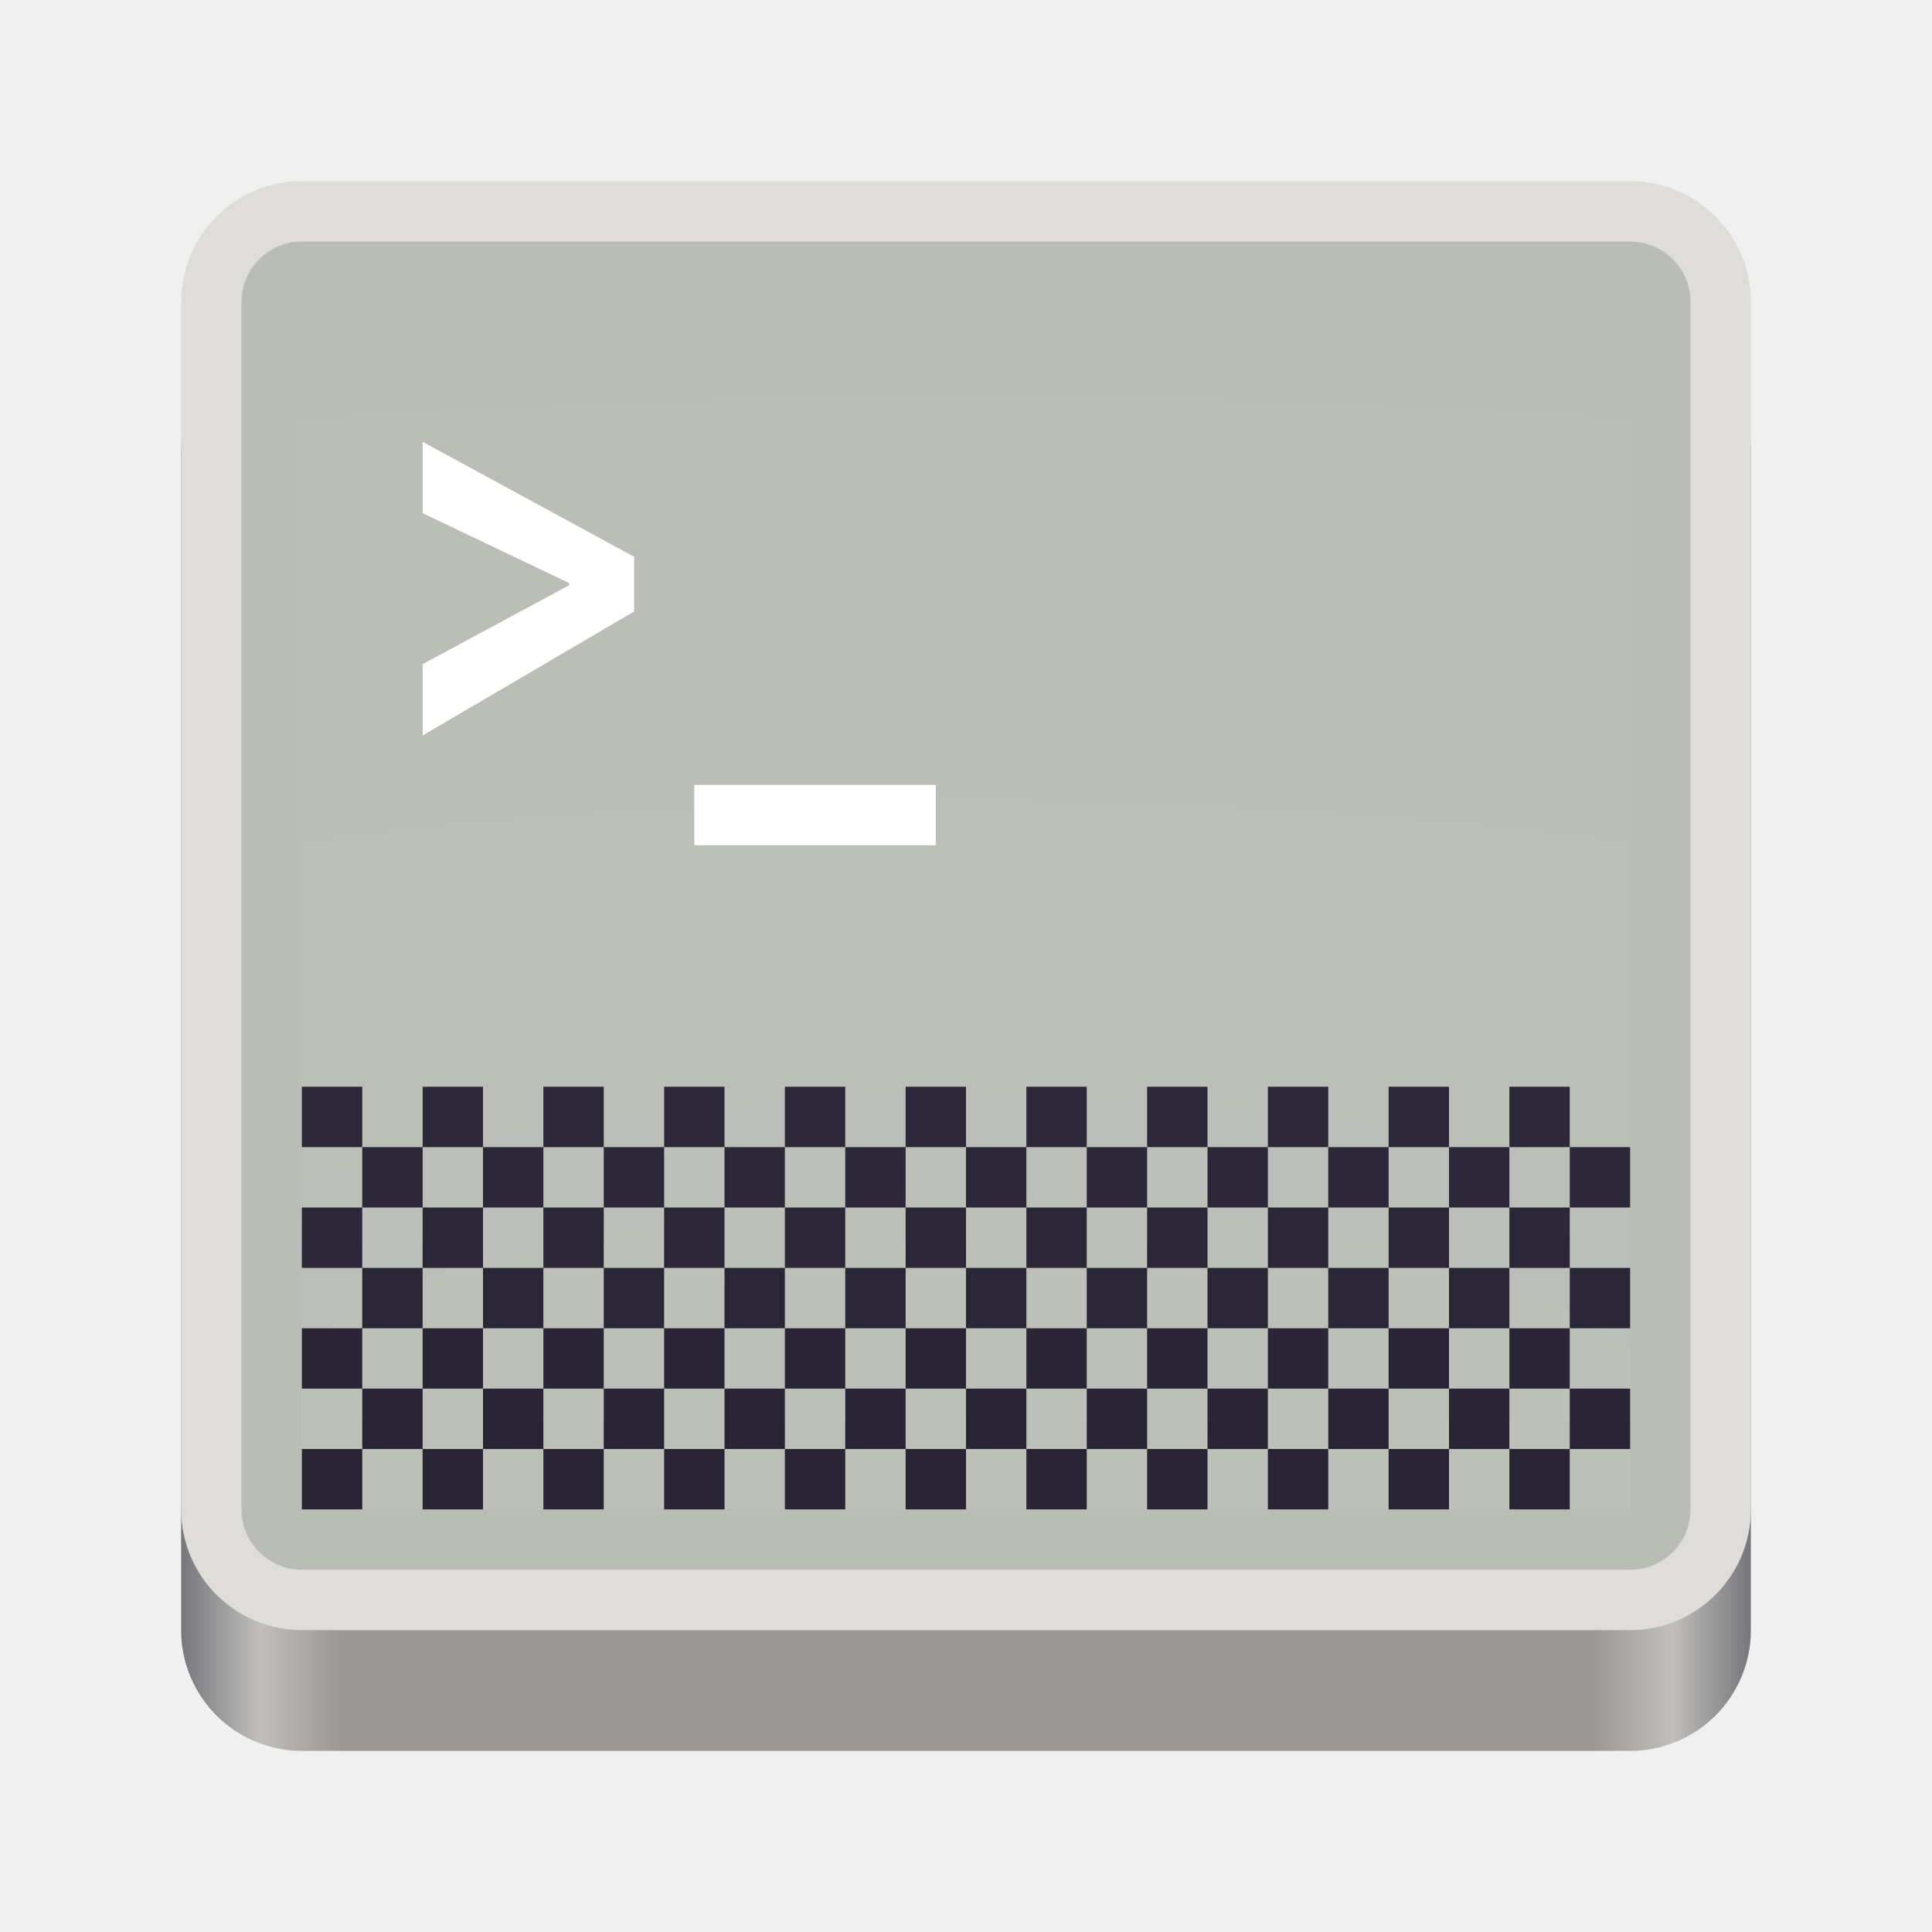
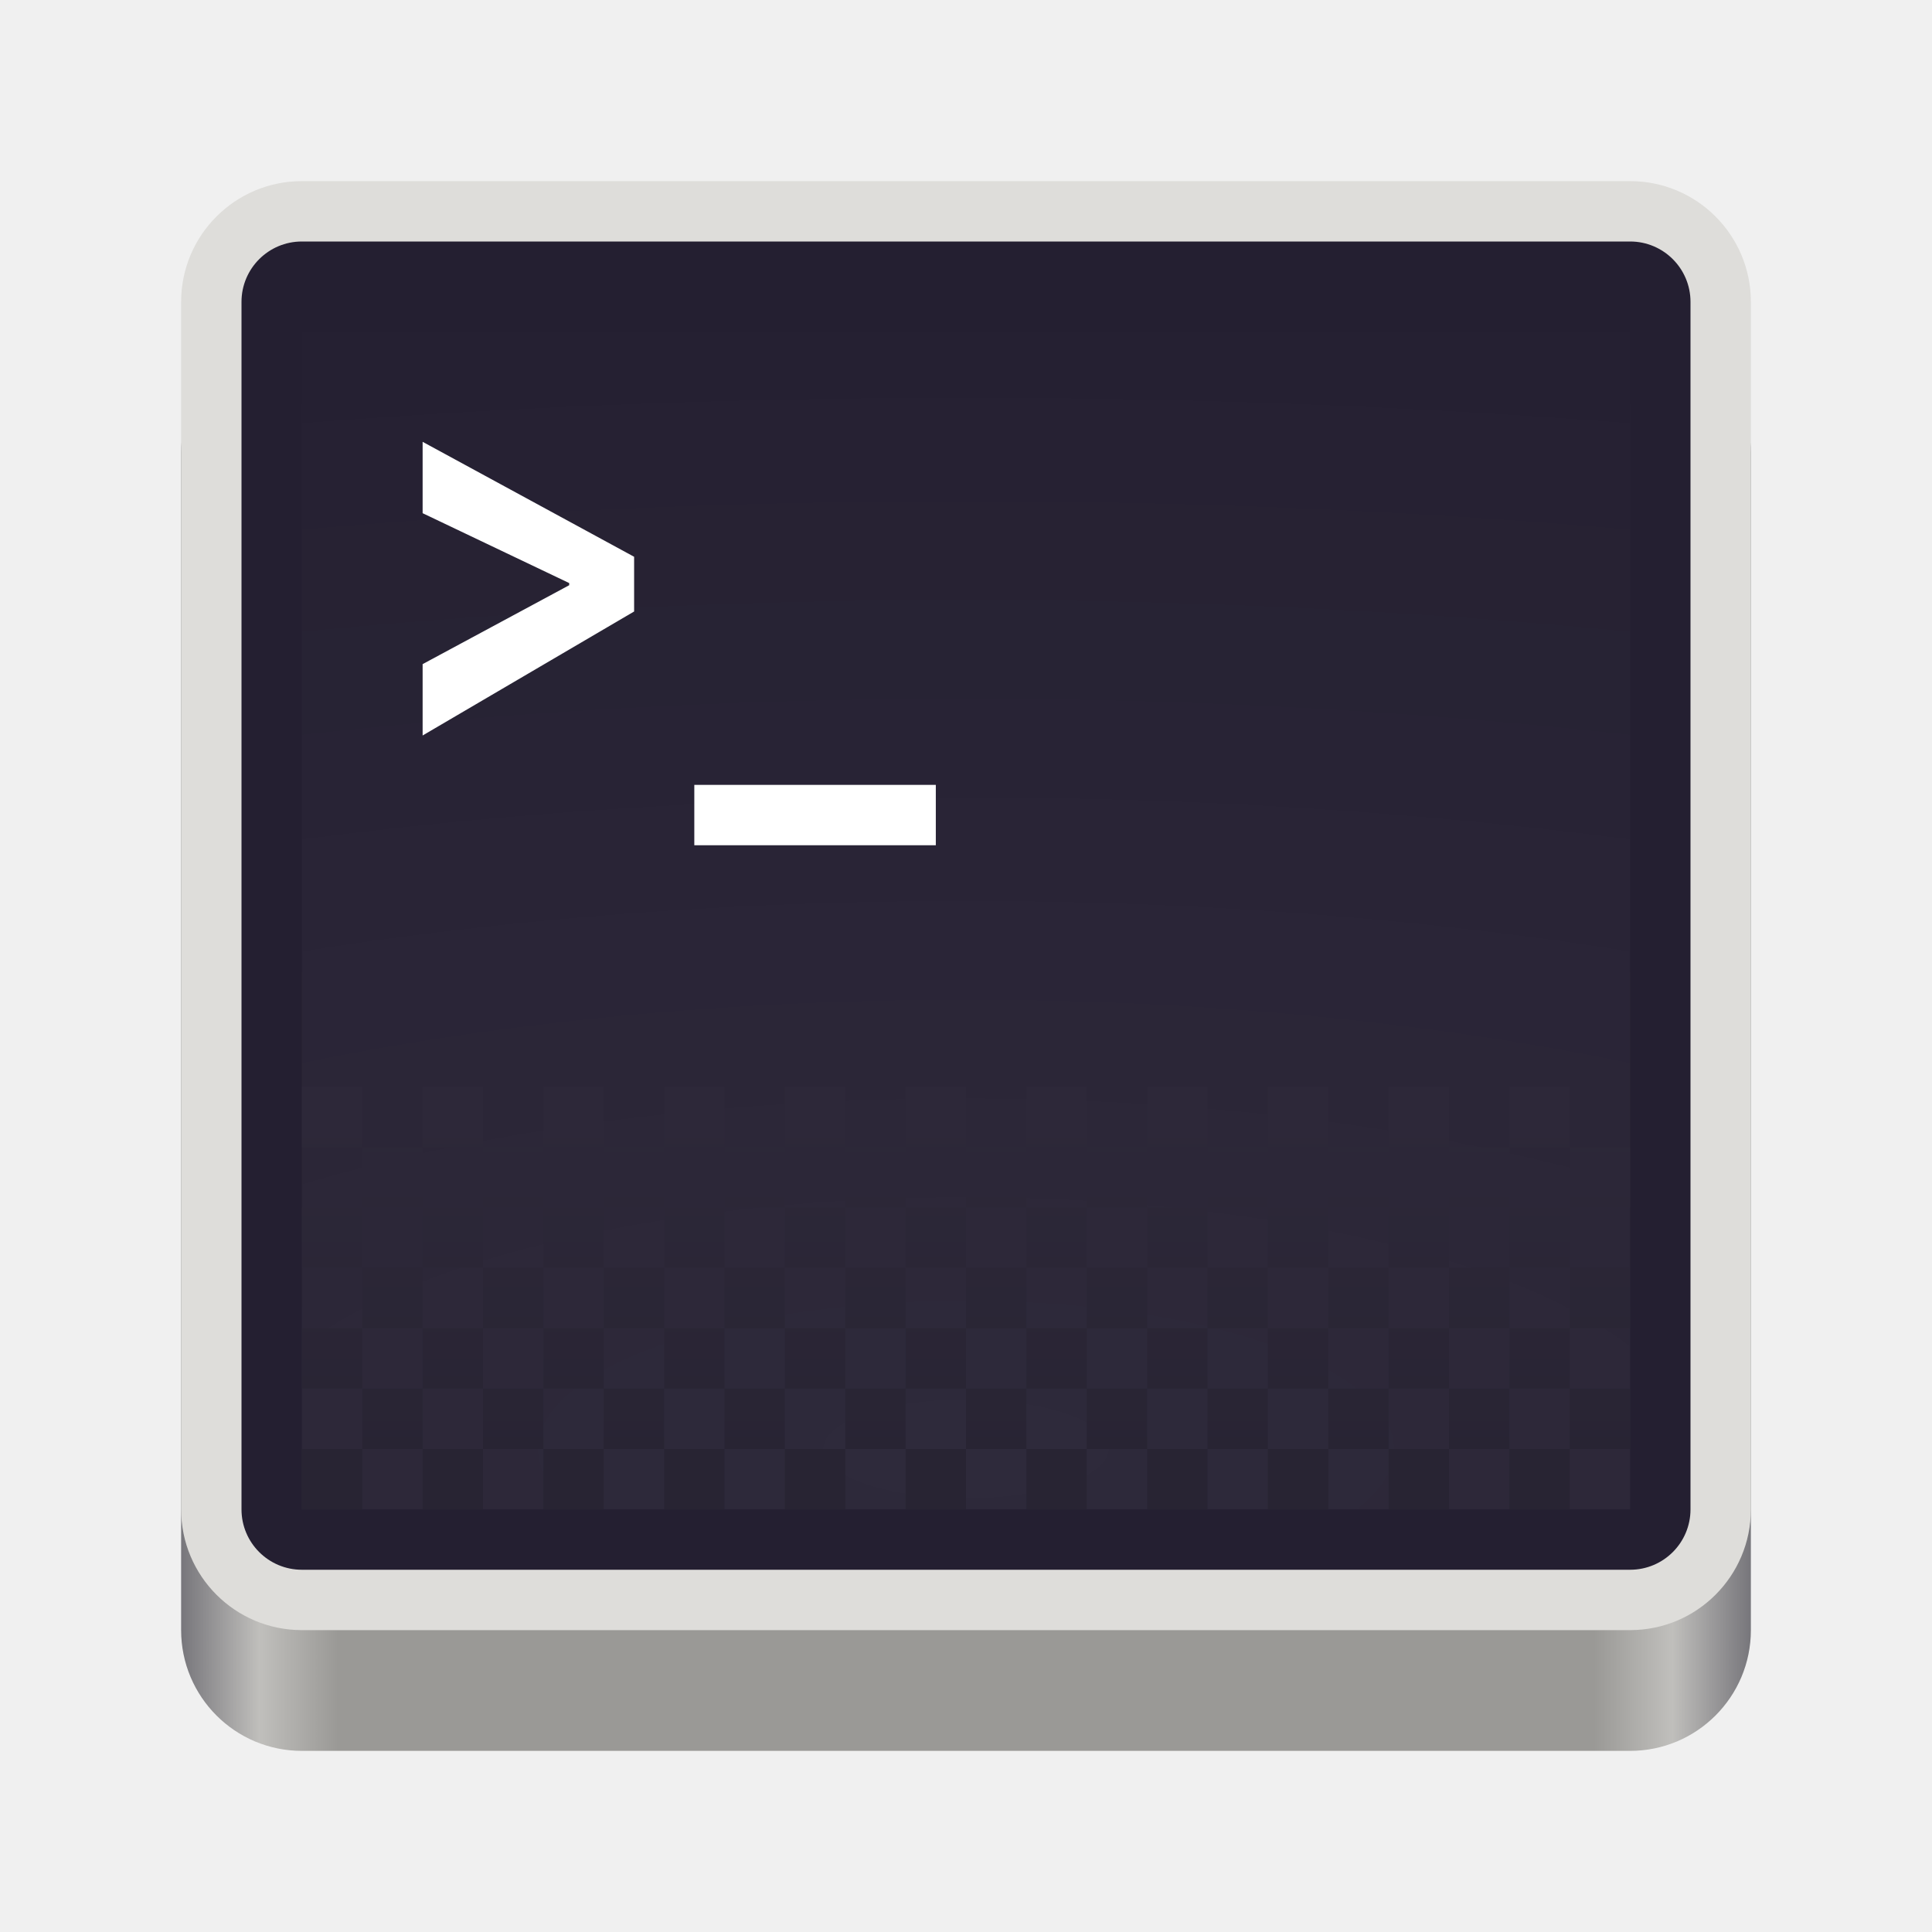
<svg xmlns="http://www.w3.org/2000/svg" xmlns:xlink="http://www.w3.org/1999/xlink" viewBox="0 0 128 128" style="display:inline;enable-background:new" version="1.0" id="svg11300" height="128" width="128">
  <defs id="defs3">
    <linearGradient id="linearGradient1948">
      <stop id="stop1944" offset="0" style="stop-color:#2d2839;stop-opacity:1;" />
      <stop id="stop1946" offset="1" style="stop-color:#282433;stop-opacity:1" />
    </linearGradient>
    <linearGradient id="linearGradient1020">
      <stop id="stop1016" offset="0" style="stop-color:#ffffff;stop-opacity:1;" />
      <stop id="stop1018" offset="1" style="stop-color:#ffffff;stop-opacity:0.094" />
    </linearGradient>
    <linearGradient id="linearGradient1001">
      <stop id="stop989" offset="0" style="stop-color:#77767b;stop-opacity:1" />
      <stop style="stop-color:#c0bfbc;stop-opacity:1" offset="0.05" id="stop991" />
      <stop id="stop993" offset="0.1" style="stop-color:#9a9996;stop-opacity:1" />
      <stop style="stop-color:#9a9996;stop-opacity:1" offset="0.9" id="stop995" />
      <stop id="stop997" offset="0.95" style="stop-color:#c0bfbc;stop-opacity:1" />
      <stop id="stop999" offset="1" style="stop-color:#77767b;stop-opacity:1" />
    </linearGradient>
    <linearGradient gradientUnits="userSpaceOnUse" y2="44" x2="464" y1="44" x1="48" id="linearGradient965" xlink:href="#linearGradient1001" />
    <radialGradient gradientUnits="userSpaceOnUse" gradientTransform="matrix(-4.727273,7.935912e-7,-3.0301491e-7,-1.636364,238.5455,49.76618)" r="44" fy="194.19" fx="64" cy="194.19" cx="64" id="radialGradient1030" xlink:href="#linearGradient1020" />
    <linearGradient gradientUnits="userSpaceOnUse" y2="269.137" x2="70.347" y1="245.395" x1="70.347" id="linearGradient1950" xlink:href="#linearGradient1948" />
  </defs>
  <g transform="translate(0,-172)" style="display:inline" id="layer1">
    <g style="display:inline" id="layer9">
      <g transform="rotate(-30,420.6987,288.4192)" id="g1710" style="display:inline;enable-background:new" />
      <rect transform="matrix(0.25,0,0,0.25,0,225)" style="display:inline;opacity:1;fill:url(#linearGradient965);fill-opacity:1;stroke:none;stroke-width:1;stroke-linecap:butt;stroke-linejoin:miter;stroke-miterlimit:4;stroke-dasharray:none;stroke-dashoffset:0;stroke-opacity:1;marker:none;marker-start:none;marker-mid:none;marker-end:none;paint-order:normal;enable-background:new" id="rect953" width="416" height="376" x="48" y="-124" rx="32" ry="32" />
      <rect ry="32" rx="32" y="-164" x="48" height="384" width="416" id="rect950" style="display:inline;opacity:1;fill:#deddda;fill-opacity:1;stroke:none;stroke-width:1;stroke-linecap:butt;stroke-linejoin:miter;stroke-miterlimit:4;stroke-dasharray:none;stroke-dashoffset:0;stroke-opacity:1;marker:none;marker-start:none;marker-mid:none;marker-end:none;paint-order:normal;enable-background:new" transform="matrix(0.25,0,0,0.25,0,225)" />
-       <rect transform="scale(1,-1)" ry="4" rx="4" y="-276" x="16" height="88" width="96" id="rect1004" style="display:inline;opacity:1;vector-effect:none;fill:#babdb6;fill-opacity:1;stroke:none;stroke-width:0.011px;stroke-linecap:butt;stroke-linejoin:miter;stroke-miterlimit:4;stroke-dasharray:none;stroke-dashoffset:0;stroke-opacity:1;marker:none;marker-start:none;marker-mid:none;marker-end:none;paint-order:normal;enable-background:new" />
+       <rect transform="scale(1,-1)" ry="4" rx="4" y="-276" x="16" height="88" width="96" id="rect1004" style="display:inline;opacity:1;vector-effect:none;fill:#241f31;fill-opacity:1;stroke:none;stroke-width:0.011px;stroke-linecap:butt;stroke-linejoin:miter;stroke-miterlimit:4;stroke-dasharray:none;stroke-dashoffset:0;stroke-opacity:1;marker:none;marker-start:none;marker-mid:none;marker-end:none;paint-order:normal;enable-background:new" />
      <rect transform="scale(-1)" style="display:inline;opacity:0.05;vector-effect:none;fill:url(#radialGradient1030);fill-opacity:1;stroke:none;stroke-width:0.011px;stroke-linecap:butt;stroke-linejoin:miter;stroke-miterlimit:4;stroke-dasharray:none;stroke-dashoffset:0;stroke-opacity:1;marker:none;marker-start:none;marker-mid:none;marker-end:none;paint-order:normal;enable-background:new" id="rect968" width="88" height="78" x="-108" y="-272" />
      <g id="g976" transform="translate(-2,-2)" style="fill:#ffffff">
        <path d="M 44.012,210.888 30,203.272 V 208 l 9.711,4.63 v 0.142 L 30,218 v 4.728 l 14.012,-8.215 z" style="font-style:normal;font-variant:normal;font-weight:bold;font-stretch:normal;font-size:medium;line-height:1.25;font-family:'Source Code Pro';-inkscape-font-specification:'Source Code Pro, Bold';font-variant-ligatures:normal;font-variant-caps:normal;font-variant-numeric:normal;font-feature-settings:normal;text-align:start;letter-spacing:0px;word-spacing:0px;writing-mode:lr-tb;text-anchor:start;fill:#ffffff;fill-opacity:1;stroke:none;stroke-width:0.25" id="path972" />
        <path d="m 48,226 2e-6,4 h 16 l -2e-6,-4 z" style="font-style:normal;font-variant:normal;font-weight:bold;font-stretch:normal;font-size:medium;line-height:1.25;font-family:'Source Code Pro';-inkscape-font-specification:'Source Code Pro, Bold';font-variant-ligatures:normal;font-variant-caps:normal;font-variant-numeric:normal;font-feature-settings:normal;text-align:start;letter-spacing:0px;word-spacing:0px;writing-mode:lr-tb;text-anchor:start;fill:#ffffff;fill-opacity:1;stroke:none;stroke-width:0.25" id="path974" />
      </g>
      <path d="m 100,244 h 4 v 4 h -4 z m -8,0 h 4 v 4 h -4 z m -8,0 h 4 v 4 h -4 z m -8,0 h 4 v 4 h -4 z m -8,0 h 4 v 4 h -4 z m -8,0 h 4 v 4 h -4 z m -8,0 h 4 v 4 h -4 z m -8,0 h 4 v 4 h -4 z m -8,0 h 4 v 4 h -4 z m -8,0 h 4 v 4 h -4 z m -8,0 h 4 v 4 h -4 z m 84,4 h 4 v 4 h -4 z m -8,0 h 4 v 4 h -4 z m -8,0 h 4 v 4 h -4 z m -8,0 h 4 v 4 h -4 z m -8,0 h 4 v 4 h -4 z m -8,0 h 4 v 4 h -4 z m -8,0 h 4 v 4 h -4 z m -8,0 h 4 v 4 h -4 z m -8,0 h 4 v 4 h -4 z m -8,0 h 4 v 4 h -4 z m -8,0 h 4 v 4 h -4 z m 76,4 h 4 v 4 h -4 z m -8,0 h 4 v 4 h -4 z m -8,0 h 4 v 4 h -4 z m -8,0 h 4 v 4 h -4 z m -8,0 h 4 v 4 h -4 z m -8,0 h 4 v 4 h -4 z m -8,0 h 4 v 4 h -4 z m -8,0 h 4 v 4 h -4 z m -8,0 h 4 v 4 h -4 z m -8,0 h 4 v 4 h -4 z m -8,0 h 4 v 4 h -4 z m 84,4 h 4 v 4 h -4 z m -8,0 h 4 v 4 h -4 z m -8,0 h 4 v 4 h -4 z m -8,0 h 4 v 4 h -4 z m -8,0 h 4 v 4 h -4 z m -8,0 h 4 v 4 h -4 z m -8,0 h 4 v 4 h -4 z m -8,0 h 4 v 4 h -4 z m -8,0 h 4 v 4 h -4 z m -8,0 h 4 v 4 h -4 z m -8,0 h 4 v 4 h -4 z m 76,4 h 4 v 4 h -4 z m -8,0 h 4 v 4 h -4 z m -8,0 h 4 v 4 h -4 z m -8,0 h 4 v 4 h -4 z m -8,0 h 4 v 4 h -4 z m -8,0 h 4 v 4 h -4 z m -8,0 h 4 v 4 h -4 z m -8,0 h 4 v 4 h -4 z m -8,0 h 4 v 4 h -4 z m -8,0 h 4 v 4 h -4 z m -8,0 h 4 v 4 h -4 z m 84,4 h 4 v 4 h -4 z m -8,0 h 4 v 4 h -4 z m -8,0 h 4 v 4 h -4 z m -8,0 h 4 v 4 h -4 z m -8,0 h 4 v 4 h -4 z m -8,0 h 4 v 4 h -4 z m -8,0 h 4 v 4 h -4 z m -8,0 h 4 v 4 h -4 z m -8,0 h 4 v 4 h -4 z m -8,0 h 4 v 4 h -4 z m -8,0 h 4 v 4 h -4 z m 76,4 h 4 v 4 h -4 z m -8,0 h 4 v 4 h -4 z m -8,0 h 4 v 4 h -4 z m -8,0 h 4 v 4 h -4 z m -8,0 h 4 v 4 h -4 z m -8,0 h 4 v 4 h -4 z m -8,0 h 4 v 4 h -4 z m -8,0 h 4 v 4 h -4 z m -8,0 h 4 v 4 h -4 z m -8,0 h 4 v 4 h -4 z m -8,0 h 4 v 4 h -4 z" style="opacity:1;vector-effect:none;fill:url(#linearGradient1950);fill-opacity:1;stroke:none;stroke-width:8;stroke-linecap:round;stroke-linejoin:round;stroke-miterlimit:4;stroke-dasharray:none;stroke-dashoffset:0;stroke-opacity:1;marker:none;marker-start:none;marker-mid:none;marker-end:none;paint-order:normal" id="rect1059" />
    </g>
  </g>
</svg>
